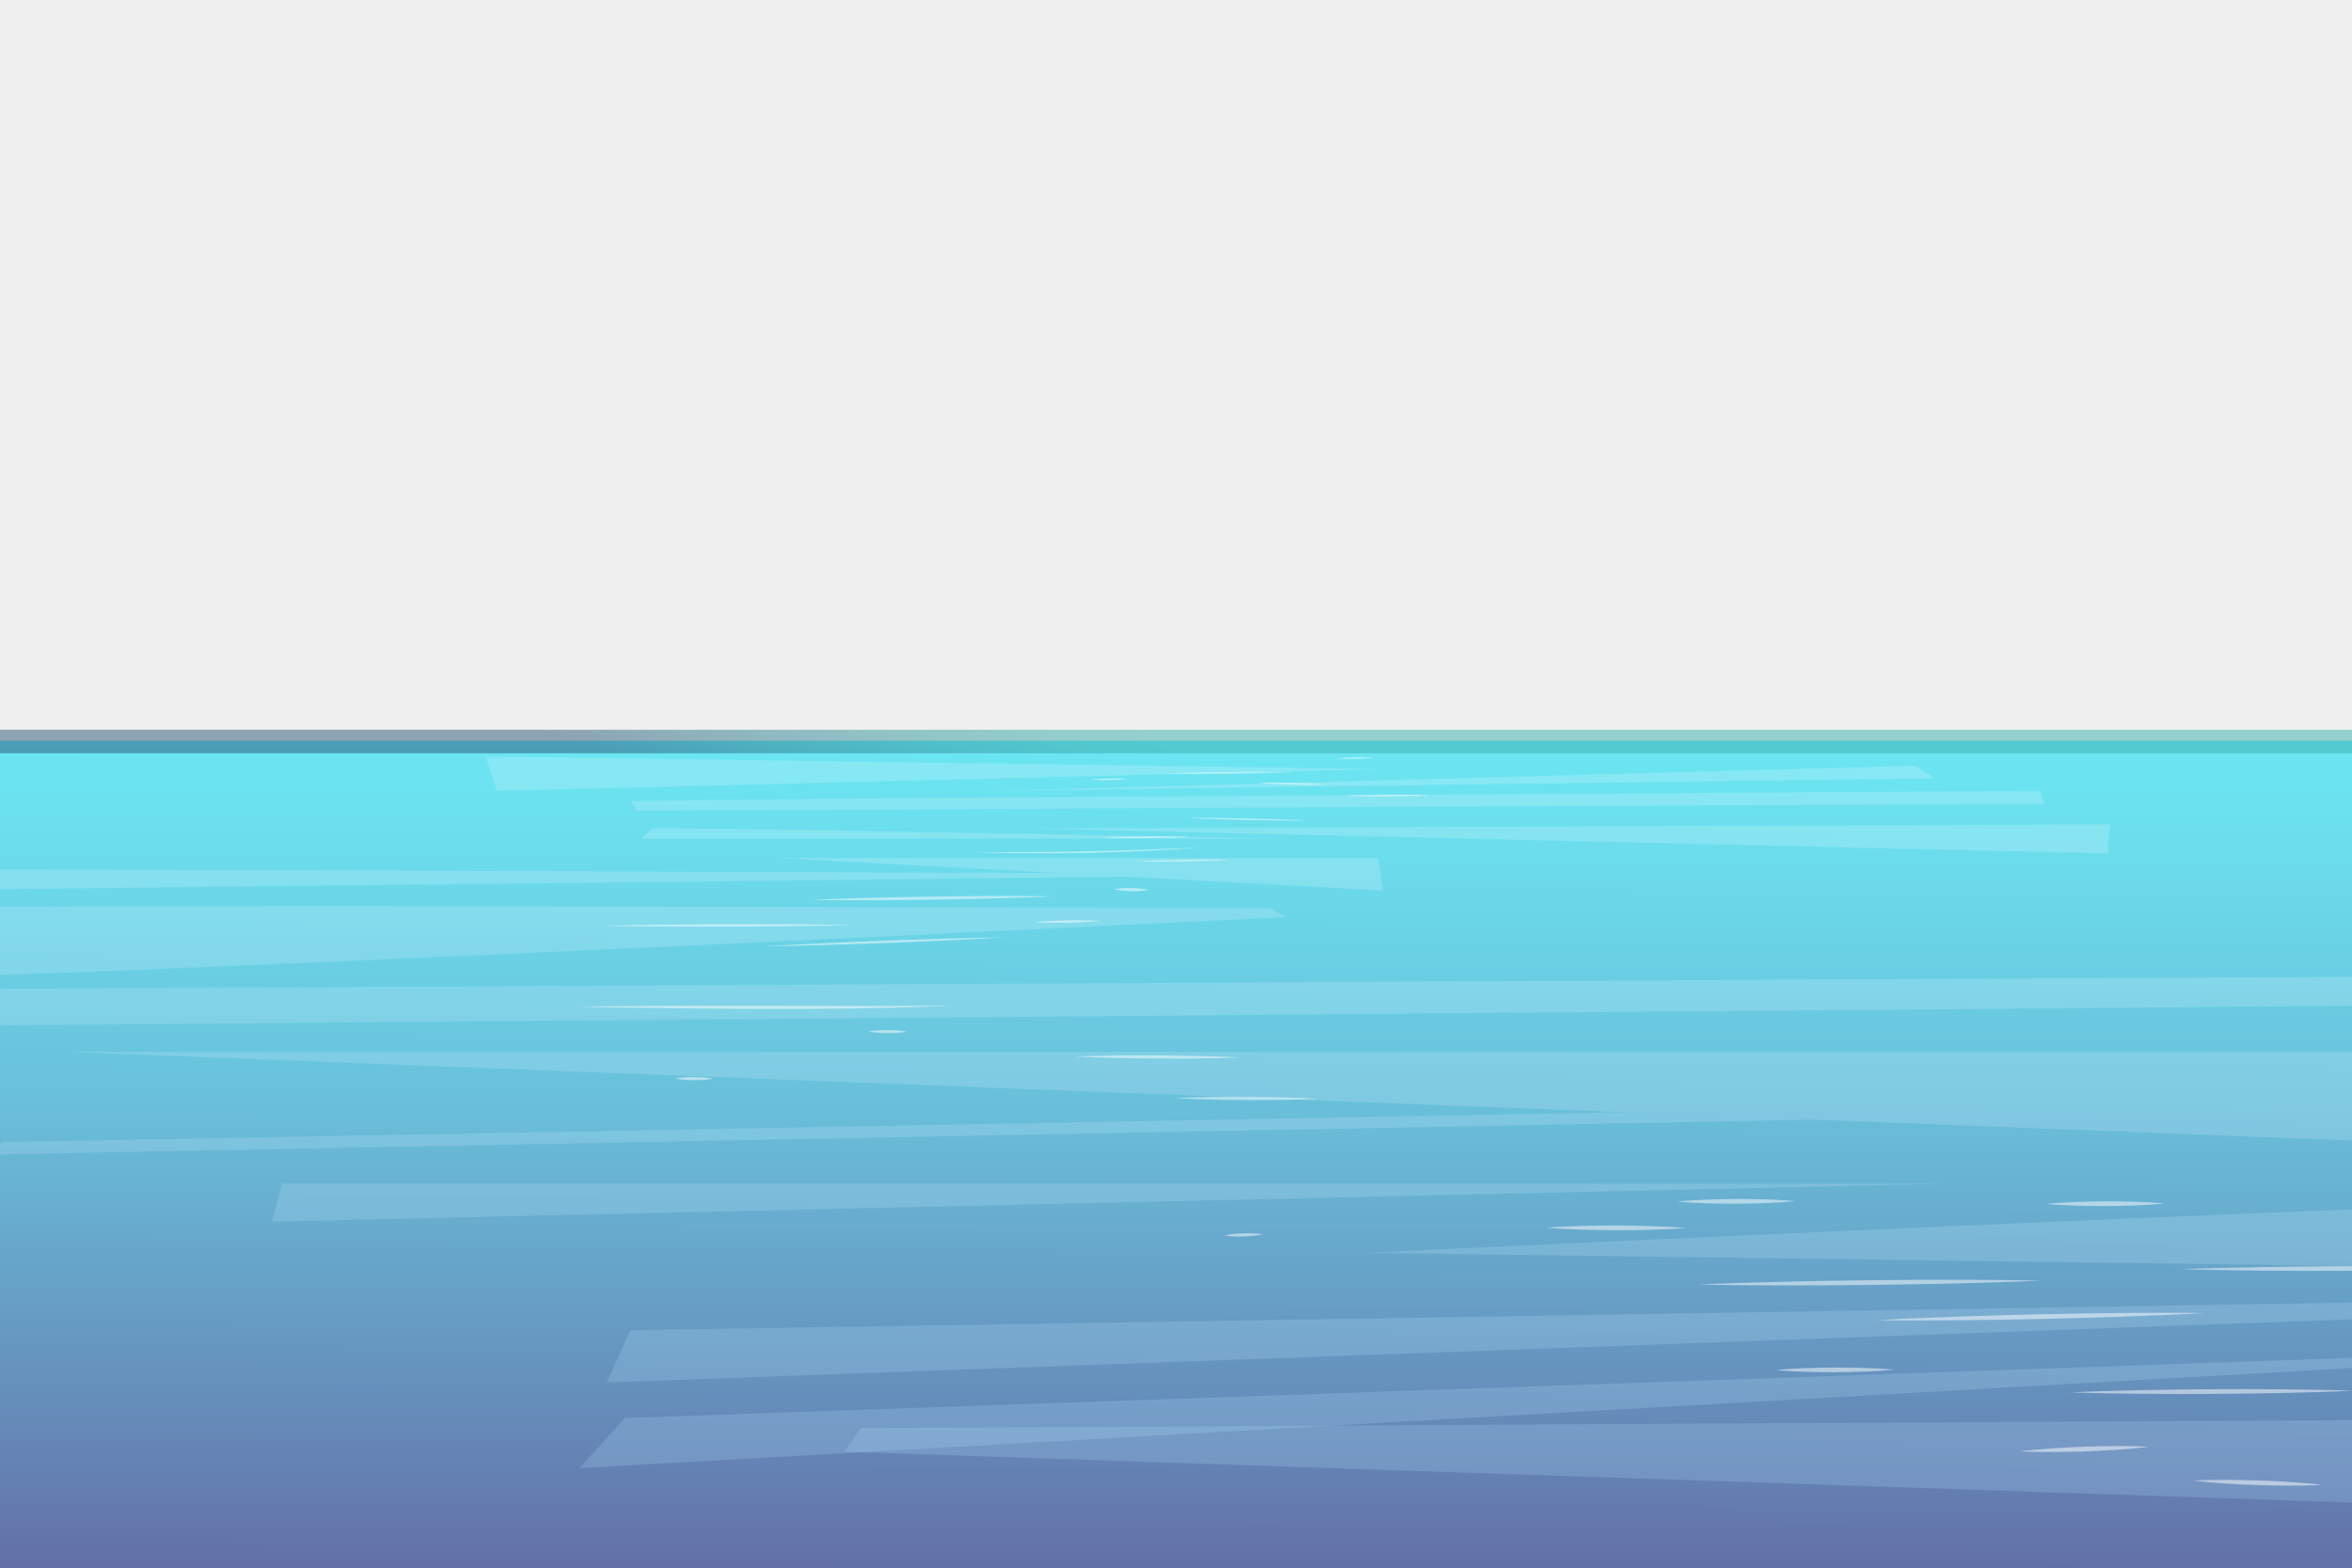
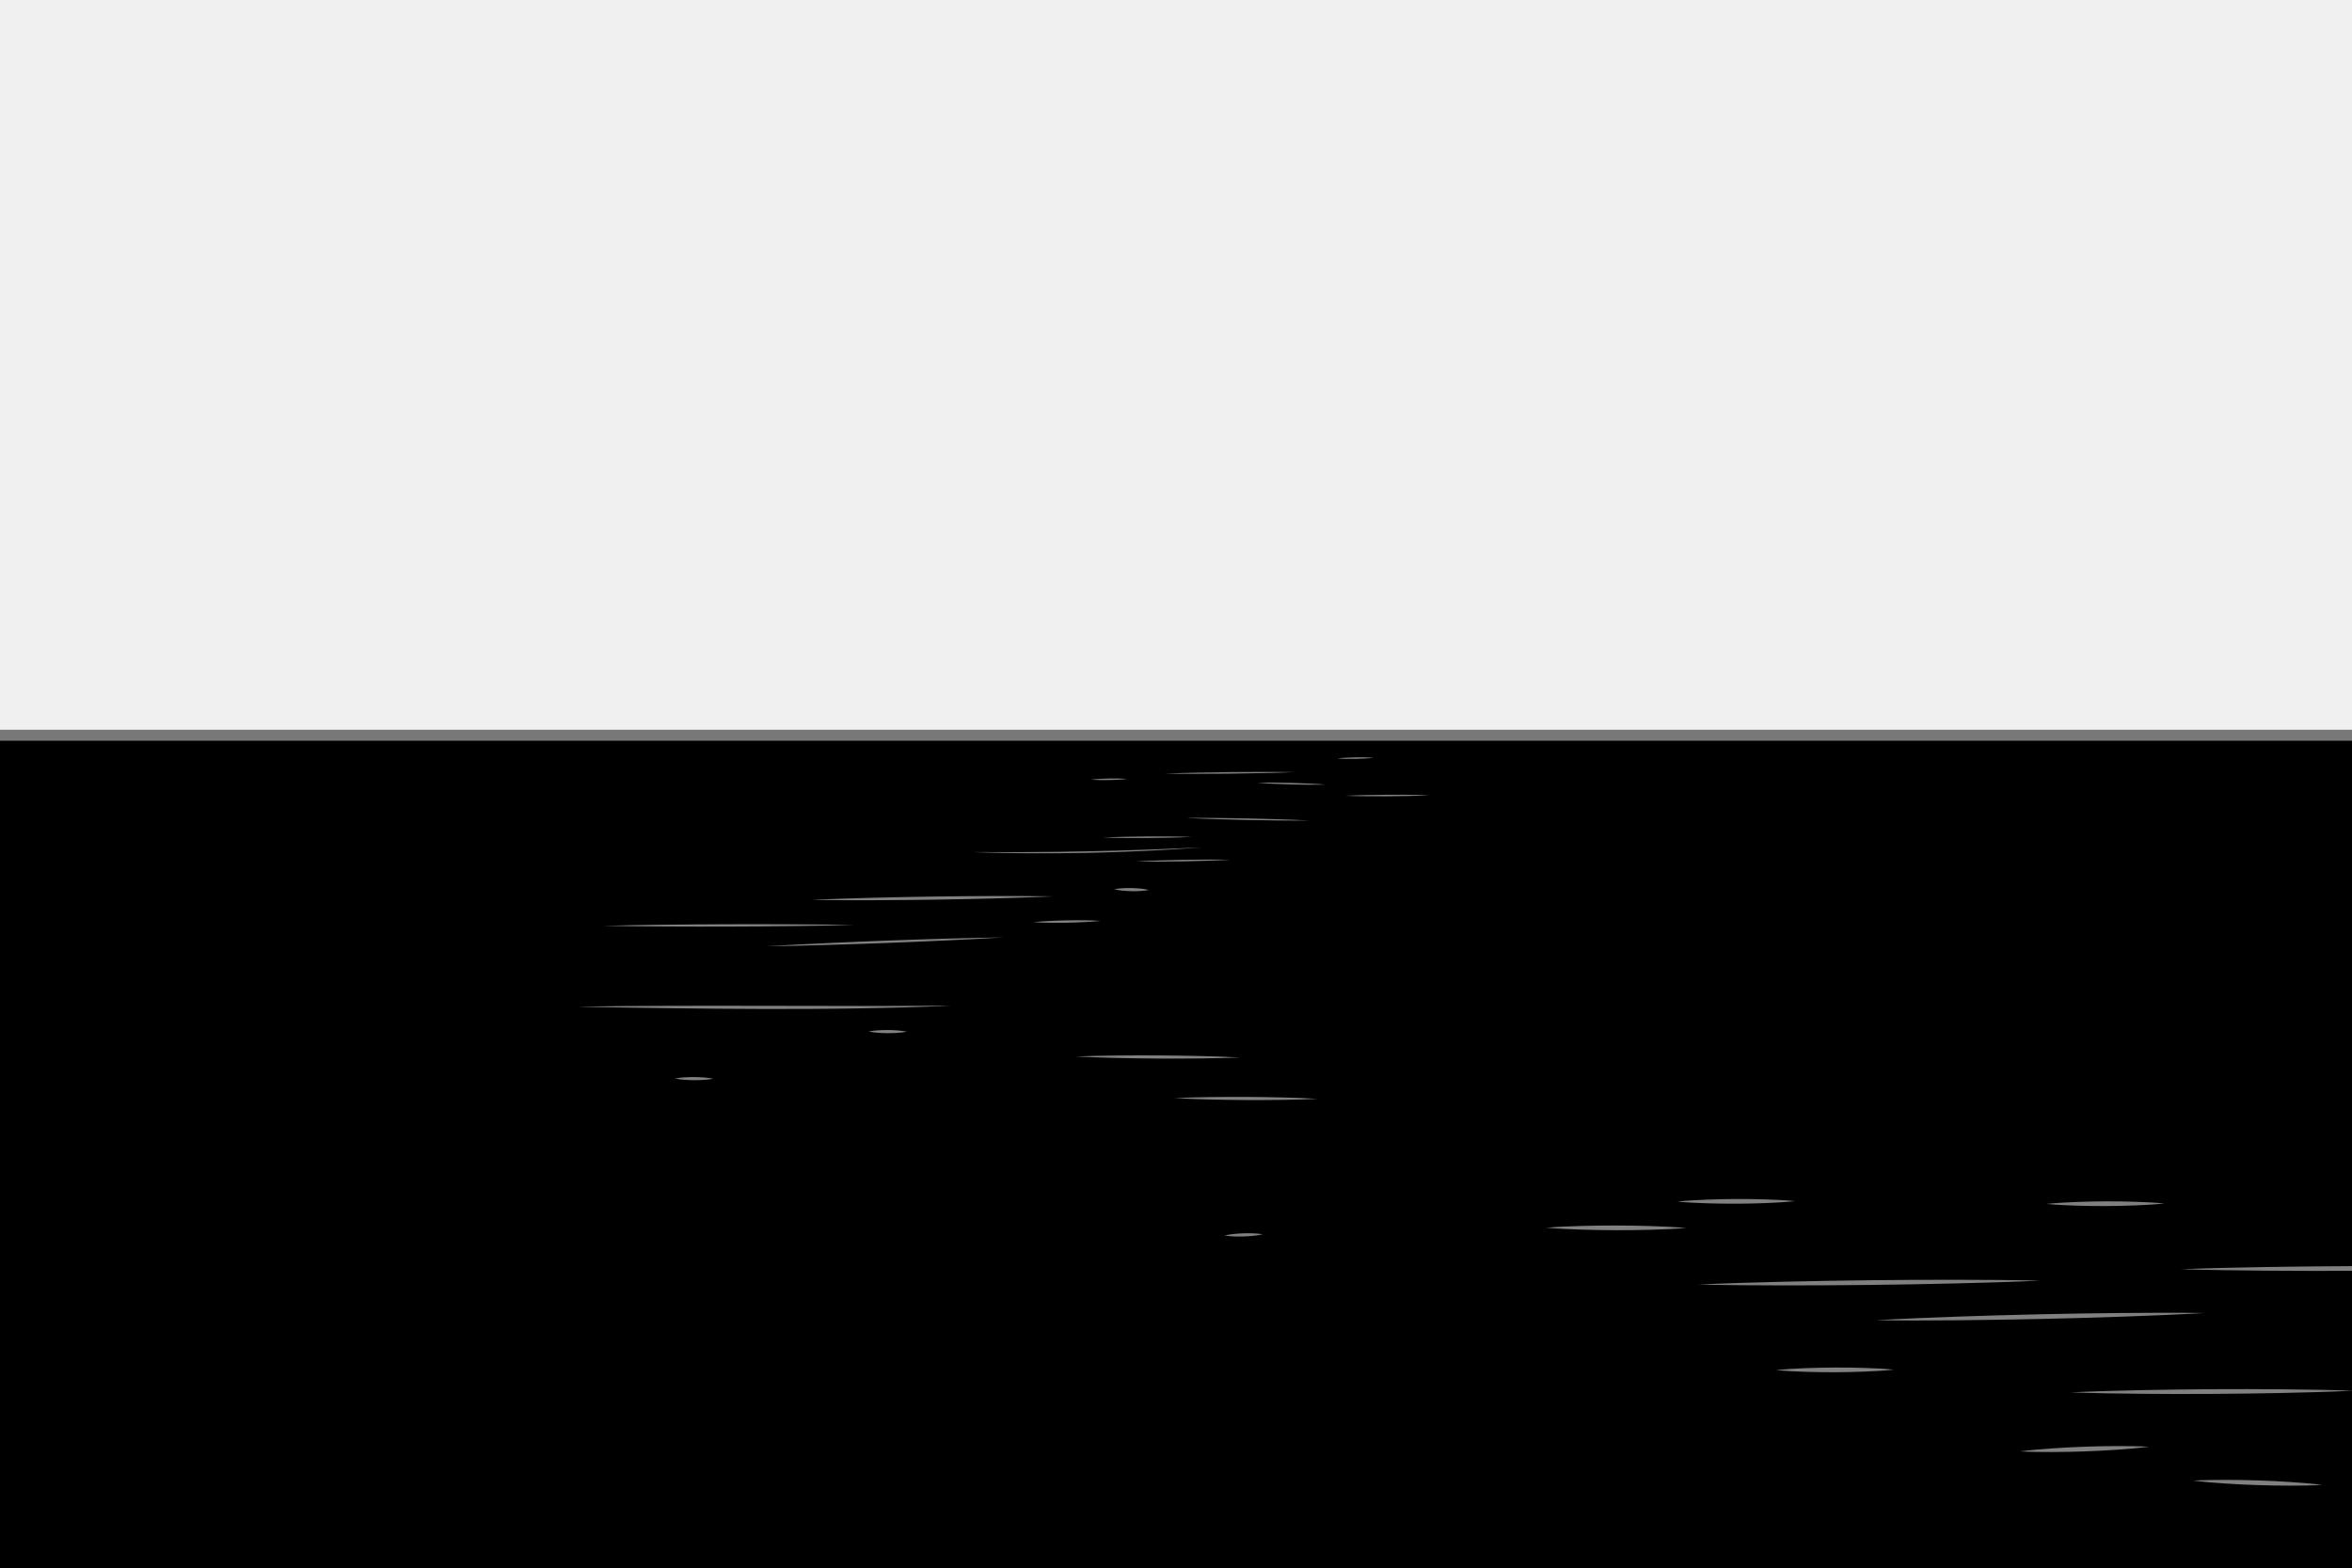
<svg xmlns="http://www.w3.org/2000/svg" xmlns:xlink="http://www.w3.org/1999/xlink" id="lake" width="3000" height="2000" viewBox="0 0 3000 2000">
  <defs>
    <style>
      .cls-1 {
        fill: url(#linear-gradient);
      }

      .cls-2 {
        fill: #fff;
      }

      .cls-3 {
        fill: url(#linear-gradient-8);
      }

      .cls-4 {
        fill: url(#linear-gradient-9);
      }

      .cls-5 {
        fill: url(#linear-gradient-3);
      }

      .cls-6 {
        fill: url(#linear-gradient-4);
      }

      .cls-7 {
        fill: url(#linear-gradient-2);
      }

      .cls-8 {
        fill: url(#linear-gradient-6);
      }

      .cls-9 {
        fill: url(#linear-gradient-7);
      }

      .cls-10 {
        fill: url(#linear-gradient-5);
      }

      .cls-11 {
        fill: url(#linear-gradient-10);
      }

      .cls-11, .cls-12 {
        opacity: .2;
      }

      .cls-13, .cls-14 {
        opacity: .5;
      }

      .cls-14 {
        fill: url(#linear-gradient-18);
      }

      .cls-15 {
        fill: url(#linear-gradient-14);
      }

      .cls-16 {
        fill: url(#linear-gradient-15);
      }

      .cls-17 {
        fill: url(#linear-gradient-16);
      }

      .cls-18 {
        fill: url(#linear-gradient-17);
      }

      .cls-19 {
        fill: url(#linear-gradient-13);
      }

      .cls-20 {
        fill: url(#linear-gradient-12);
      }

      .cls-21 {
        fill: url(#linear-gradient-11);
      }
    </style>
    <linearGradient id="linear-gradient" x1="1478.05" y1="35.35" x2="1469.18" y2="5329.19" gradientUnits="userSpaceOnUse">
-       <stop offset=".11" stop-color="#6df5fc" />
-       <stop offset=".15" stop-color="#6ceef8" />
-       <stop offset=".2" stop-color="#6bdcec" />
-       <stop offset=".26" stop-color="#69bfda" />
-       <stop offset=".32" stop-color="#6696c0" />
-       <stop offset=".39" stop-color="#62629f" />
-       <stop offset=".43" stop-color="#61468e" />
+       <stop offset=".11" stopColor="#6df5fc" />
+       <stop offset=".15" stopColor="#6ceef8" />
+       <stop offset=".2" stopColor="#6bdcec" />
+       <stop offset=".26" stopColor="#69bfda" />
+       <stop offset=".32" stopColor="#6696c0" />
+       <stop offset=".39" stopColor="#62629f" />
+       <stop offset=".43" stopColor="#61468e" />
    </linearGradient>
    <linearGradient id="linear-gradient-2" x1="1209.93" y1="666.63" x2="1097.93" y2="2293.28" gradientUnits="userSpaceOnUse">
-       <stop offset="0" stop-color="#fff" />
-       <stop offset=".14" stop-color="#f8fcff" />
-       <stop offset=".33" stop-color="#e6f6ff" />
-       <stop offset=".55" stop-color="#c9ebff" />
-       <stop offset=".68" stop-color="#b5e4ff" />
+       <stop offset="0" stopColor="#fff" />
+       <stop offset=".14" stopColor="#f8fcff" />
+       <stop offset=".33" stopColor="#e6f6ff" />
+       <stop offset=".55" stopColor="#c9ebff" />
+       <stop offset=".68" stopColor="#b5e4ff" />
    </linearGradient>
    <linearGradient id="linear-gradient-3" x1="1884.82" y1="713.09" x2="1772.82" y2="2339.75" xlink:href="#linear-gradient-2" />
    <linearGradient id="linear-gradient-4" x1="1728.25" y1="702.32" x2="1616.26" y2="2328.97" xlink:href="#linear-gradient-2" />
    <linearGradient id="linear-gradient-5" x1="2029.26" y1="723.04" x2="1917.26" y2="2349.69" xlink:href="#linear-gradient-2" />
    <linearGradient id="linear-gradient-6" x1="778.32" y1="636.91" x2="666.32" y2="2263.57" xlink:href="#linear-gradient-2" />
    <linearGradient id="linear-gradient-7" x1="1408.45" y1="680.3" x2="1296.45" y2="2306.95" xlink:href="#linear-gradient-2" />
    <linearGradient id="linear-gradient-8" x1="823.51" y1="640.02" x2="711.51" y2="2266.67" xlink:href="#linear-gradient-2" />
    <linearGradient id="linear-gradient-9" x1="1253.6" y1="669.64" x2="1141.6" y2="2296.29" xlink:href="#linear-gradient-2" />
    <linearGradient id="linear-gradient-10" x1="2226.95" y1="736.66" x2="2114.95" y2="2363.31" xlink:href="#linear-gradient-2" />
    <linearGradient id="linear-gradient-11" x1="1497.63" y1="686.44" x2="1385.64" y2="2313.09" xlink:href="#linear-gradient-2" />
    <linearGradient id="linear-gradient-12" x1="1619.06" y1="694.8" x2="1507.06" y2="2321.45" xlink:href="#linear-gradient-2" />
    <linearGradient id="linear-gradient-13" x1="1606.24" y1="693.92" x2="1494.24" y2="2320.57" xlink:href="#linear-gradient-2" />
    <linearGradient id="linear-gradient-14" x1="1474.79" y1="684.87" x2="1362.8" y2="2311.52" xlink:href="#linear-gradient-2" />
    <linearGradient id="linear-gradient-15" x1="2538.25" y1="758.09" x2="2426.26" y2="2384.75" xlink:href="#linear-gradient-2" />
    <linearGradient id="linear-gradient-16" x1="2022.41" y1="722.57" x2="1910.41" y2="2349.23" xlink:href="#linear-gradient-2" />
    <linearGradient id="linear-gradient-17" x1="2052.9" y1="724.67" x2="1940.91" y2="2351.33" xlink:href="#linear-gradient-2" />
    <linearGradient id="linear-gradient-18" x1="1376.65" y1="1175.49" x2="1467.32" y2="921.27" gradientUnits="userSpaceOnUse">
-       <stop offset="0" stop-color="#285577" />
-       <stop offset=".27" stop-color="#2e798c" />
-       <stop offset=".54" stop-color="#32969d" />
-       <stop offset=".78" stop-color="#35a8a8" />
-       <stop offset=".95" stop-color="#37afac" />
+       <stop offset="0" stopColor="#285577" />
+       <stop offset=".27" stopColor="#2e798c" />
+       <stop offset=".54" stopColor="#32969d" />
+       <stop offset=".78" stopColor="#35a8a8" />
+       <stop offset=".95" stopColor="#37afac" />
    </linearGradient>
  </defs>
  <g>
    <rect class="cls-1" x="-166" y="945" width="3283" height="1227" />
    <g>
      <g class="cls-12">
        <polygon class="cls-7" points="619.67 965.04 1758 981.07 633.87 1009 619.67 965.04" />
        <polygon class="cls-5" points="1262.33 1009 2443 976.95 2467.67 992.97 1262.33 1009" />
        <path class="cls-6" d="M804.56,1022.33c26.44-3.33,1797.64-13.33,1797.64-13.33l5.47,16.44-1794.67,8.77-8.44-11.88Z" />
        <path class="cls-10" d="M2692,1089c-7,0,0-37.33,0-37.33,0,0-1377.33,5.33-1373.67,5.33s1373.67,32,1373.67,32Z" />
        <path class="cls-8" d="M-128.9,1158.58c8.9-5.58,1748.57,0,1748.57,0l20.33,11.42s-1808,89-1802,76,33.1-87.42,33.1-87.42Z" />
        <polygon class="cls-9" points="1758 1094.63 992.99 1094.63 1764 1136 1758 1094.63" />
        <path class="cls-3" d="M-151,1109c7-1,1884,6.31,1884,6.31l-1884,20.69v-27Z" />
        <path class="cls-4" d="M831.87,1057c2.13-3,802.13,13,802.13,13H818.07l13.8-13Z" />
      </g>
      <path class="cls-11" d="M3218.33,1810.62c-679.14,3.49-2120.33,11.38-2120.33,11.38l-21,30,2141.33,72.31v-113.69Z" />
      <g class="cls-12">
        <polygon class="cls-21" points="-99 1262 3023.67 1246 3023.67 1282.94 -112.33 1309 -99 1262" />
        <path class="cls-20" d="M88,1342H3061l-12,115L88,1342Z" />
        <polygon class="cls-19" points="2.67 1457 3125.33 1399.5 3125.33 1412.79 -16 1473 2.67 1457" />
        <polygon class="cls-15" points="360 1510 2485.96 1510 346.67 1558.5 360 1510" />
        <path class="cls-16" d="M3218.33,1535.28c-397.53,11.91-1477.22,63.05-1477.22,63.05l1477.22,19.73v-82.79Z" />
        <path class="cls-17" d="M803.87,1697c20.13,0,2329.47-37.33,2329.47-37.33v18.67l-2359.34,85.33,29.87-66.67Z" />
        <polygon class="cls-18" points="3218.33 1724.74 797.07 1809 738.99 1873 3218.33 1732.9 3218.33 1724.74" />
      </g>
    </g>
    <rect class="cls-14" x="-166" y="931" width="3249" height="30" />
  </g>
  <g class="cls-13">
    <path class="cls-2" d="M1484.98,986.98c6.94-.31,13.87-.48,20.81-.73l20.81-.52c13.88-.33,27.75-.47,41.63-.72,13.88-.08,27.75-.25,41.63-.25l20.82,.04c6.94,.09,13.88,.1,20.82,.25-6.94,.31-13.87,.48-20.81,.73l-20.81,.52c-13.88,.32-27.75,.47-41.63,.71-13.88,.08-27.75,.25-41.63,.25l-20.82-.04c-6.94-.08-13.88-.1-20.82-.25Z" />
    <path class="cls-2" d="M1603.55,998.63c7.32-.19,14.63-.26,21.94-.2,7.31,.03,14.62,.18,21.93,.36,7.31,.21,14.61,.45,21.92,.8,7.3,.32,14.6,.78,21.9,1.36-7.32,.2-14.63,.26-21.94,.2-7.31-.03-14.62-.18-21.93-.36-7.31-.21-14.61-.45-21.92-.8-7.3-.32-14.6-.78-21.9-1.35Z" />
    <path class="cls-2" d="M1715.52,1015.22c8.99-.44,17.97-.75,26.96-.94,8.99-.21,17.97-.31,26.96-.38,8.99-.04,17.98-.05,26.96,.06,8.99,.08,17.98,.28,26.97,.62-8.99,.44-17.97,.76-26.96,.94-8.99,.21-17.97,.31-26.96,.38-8.99,.03-17.98,.05-26.96-.06-8.99-.08-17.98-.28-26.97-.62Z" />
    <path class="cls-2" d="M1512.84,1043.5c6.55-.09,13.09-.05,19.64-.08l19.64,.13c13.09,.11,26.18,.4,39.27,.59,13.09,.35,26.17,.62,39.26,1.05l19.63,.69c6.54,.3,13.08,.54,19.62,.9-6.55,.09-13.09,.05-19.64,.08l-19.64-.13c-13.09-.11-26.18-.4-39.27-.59-13.09-.36-26.17-.62-39.26-1.06l-19.63-.69c-6.54-.3-13.08-.54-19.62-.9Z" />
    <path class="cls-2" d="M1406.77,1068.53c9.43-.45,18.86-.78,28.29-.98,9.43-.23,18.86-.34,28.29-.43,9.43-.05,18.86-.08,28.3,.01,9.43,.06,18.87,.26,28.3,.58-9.43,.46-18.86,.79-28.29,.98-9.43,.23-18.86,.34-28.29,.42-9.43,.05-18.86,.07-28.3-.02-9.43-.06-18.87-.26-28.3-.57Z" />
    <path class="cls-2" d="M1239.07,1087l36.75,.12,18.37,.02,18.37-.08c24.49-.15,48.98-.37,73.47-.96,24.49-.42,48.97-1.19,73.44-2.04l18.36-.67,18.35-.77,36.71-1.62-18.32,1.37-18.34,1.23-18.35,1.05-18.35,.95c-24.48,1.18-48.97,1.93-73.47,2.5-24.5,.42-49,.67-73.51,.49l-18.38-.2-18.37-.3-18.37-.48-18.36-.62Z" />
    <path class="cls-2" d="M1448.87,1099.02c10.02-.57,20.04-1.01,30.06-1.32,10.02-.34,20.05-.56,30.07-.77,10.03-.16,20.05-.3,30.08-.32,10.03-.05,20.06,.03,30.09,.24-10.02,.57-20.04,1.01-30.06,1.32-10.02,.34-20.05,.56-30.07,.76-10.03,.16-20.05,.3-30.08,.32-10.03,.05-20.06-.03-30.09-.23Z" />
    <path class="cls-2" d="M1035.21,1148.04l9.61-.44,9.61-.37,19.22-.73c12.81-.42,25.62-.82,38.44-1.14,12.81-.37,25.63-.6,38.44-.89l38.45-.67,38.45-.45c12.82-.07,25.63-.23,38.45-.23,12.82-.05,25.64-.03,38.46,.02l19.23,.17,9.62,.09,9.62,.16-9.61,.44-9.61,.37-19.22,.73c-12.81,.42-25.62,.82-38.44,1.14-12.81,.37-25.63,.59-38.44,.89l-38.45,.66-38.45,.45c-12.82,.08-25.63,.22-38.45,.22-12.82,.05-25.64,.03-38.46-.02l-19.23-.17-9.62-.09-9.62-.16Z" />
    <path class="cls-2" d="M769.14,1181.11c13.36-.38,26.71-.57,40.07-.86l40.07-.55c26.72-.36,53.43-.49,80.15-.61,26.72-.05,53.43-.1,80.15,.08l40.08,.29c13.36,.21,26.72,.31,40.08,.6-13.36,.38-26.71,.57-40.07,.87l-40.07,.55c-26.72,.36-53.43,.49-80.15,.61-26.72,.05-53.43,.1-80.15-.09l-40.08-.29c-13.36-.2-26.72-.31-40.08-.6Z" />
    <path class="cls-2" d="M977.13,1207.26c12.63-.81,25.27-1.43,37.9-2.15l37.91-1.84c25.27-1.22,50.56-2.21,75.84-3.2,25.28-.91,50.57-1.82,75.86-2.5l37.94-1c12.65-.23,25.3-.55,37.95-.69-12.63,.81-25.27,1.43-37.9,2.16l-37.91,1.84c-25.27,1.22-50.56,2.21-75.84,3.19-25.28,.91-50.57,1.82-75.86,2.49l-37.94,1.01c-12.65,.23-25.3,.56-37.95,.69Z" />
    <path class="cls-2" d="M737.44,1284.32c19.86-.43,39.72-.58,59.58-.84l59.58-.29c39.72-.17,79.43-.02,119.14,.01l119.13,.18,29.78-.02,29.78-.12,59.57-.24-14.88,.64-14.89,.57-29.78,.99-29.78,.69-29.79,.57c-19.86,.37-39.72,.48-59.58,.65l-59.58,.1c-39.72-.13-79.43-.39-119.15-.95l-59.57-.82-29.78-.54-14.89-.25-14.89-.32Z" />
    <path class="cls-2" d="M1317.9,1176.47c7.17-.76,14.35-1.22,21.53-1.58,3.59-.21,7.18-.31,10.77-.46l10.78-.29,10.78-.13c3.59,.01,7.19-.03,10.78,.04,7.19,.08,14.38,.27,21.58,.75-7.17,.76-14.35,1.23-21.53,1.59-3.59,.21-7.18,.3-10.77,.46l-10.78,.29-10.78,.13c-3.59-.01-7.19,.03-10.78-.04-7.19-.08-14.38-.27-21.58-.75Z" />
    <path class="cls-2" d="M1421,1134.49c3.72-.75,7.43-1.11,11.14-1.34,3.71-.22,7.42-.28,11.12-.21,3.7,.07,7.4,.28,11.1,.65,3.7,.38,7.39,.89,11.08,1.79-3.72,.76-7.43,1.12-11.14,1.35-3.71,.22-7.42,.28-11.12,.2-3.7-.08-7.4-.29-11.1-.65-3.7-.38-7.39-.89-11.08-1.79Z" />
    <path class="cls-2" d="M1391.66,994.63c3.84-.49,7.69-.78,11.54-1,3.85-.23,7.7-.35,11.55-.44,3.85-.06,7.7-.09,11.56,0,3.85,.07,7.71,.22,11.57,.56-3.84,.49-7.69,.78-11.54,1-3.85,.23-7.7,.35-11.55,.44-3.85,.05-7.7,.09-11.56,0-3.85-.07-7.71-.22-11.57-.56Z" />
    <path class="cls-2" d="M1705.66,967.63c3.84-.49,7.69-.78,11.54-1,3.85-.23,7.7-.35,11.55-.44,3.85-.06,7.7-.09,11.56,0,3.85,.07,7.71,.22,11.57,.56-3.84,.49-7.69,.78-11.54,1-3.85,.23-7.7,.35-11.55,.44-3.85,.05-7.7,.09-11.56,0-3.85-.07-7.71-.22-11.57-.56Z" />
    <path class="cls-2" d="M1371.66,1347.82c17.49-.72,34.99-1.05,52.48-1.24,8.75-.13,17.49-.12,26.24-.17l26.23,.05,26.23,.26c8.74,.16,17.49,.25,26.23,.49,17.49,.4,34.97,.94,52.46,1.88-17.49,.73-34.99,1.06-52.48,1.24-8.75,.13-17.49,.12-26.24,.17l-26.23-.05-26.23-.27c-8.74-.16-17.49-.26-26.23-.49-17.49-.4-34.97-.94-52.46-1.87Z" />
    <path class="cls-2" d="M1497.87,1400.93c15.27-.75,30.54-1.1,45.81-1.32,7.63-.14,15.27-.15,22.9-.21h22.9s22.9,.23,22.9,.23c7.63,.15,15.27,.23,22.9,.45,15.27,.37,30.53,.89,45.8,1.8-15.27,.75-30.54,1.11-45.81,1.32-7.63,.15-15.27,.14-22.9,.21h-22.9s-22.9-.24-22.9-.24c-7.63-.15-15.27-.23-22.9-.45-15.27-.37-30.53-.89-45.8-1.79Z" />
    <path class="cls-2" d="M2165.81,1638.77c36.37-1.66,72.74-2.72,109.12-3.58,18.19-.48,36.38-.75,54.57-1.12l54.57-.79,54.58-.46c18.19-.04,36.39-.19,54.58-.12,36.39,.02,72.78,.26,109.17,1.1-36.37,1.66-72.74,2.73-109.12,3.58-18.19,.49-36.38,.75-54.57,1.12l-54.57,.78-54.58,.46c-18.19,.04-36.39,.19-54.58,.12-36.39-.03-72.78-.26-109.17-1.09Z" />
    <path class="cls-2" d="M2781.79,1619.2c36.38-1.4,72.76-2.2,109.14-2.79,18.19-.35,36.38-.49,54.57-.73l54.58-.4,54.58-.07c18.19,.09,36.39,.07,54.58,.27,36.39,.29,72.77,.78,109.16,1.88-36.38,1.4-72.76,2.21-109.14,2.8-18.19,.36-36.38,.49-54.58,.73l-54.58,.39-54.58,.07c-18.19-.09-36.39-.07-54.58-.27-36.39-.29-72.77-.78-109.16-1.87Z" />
    <path class="cls-2" d="M2392.21,1684.32c34.96-2.01,69.93-3.43,104.91-4.64,17.49-.66,34.98-1.11,52.47-1.65l52.47-1.32,52.48-1c17.5-.22,34.99-.55,52.49-.65,35-.33,70-.45,105.01,.03-34.96,2.02-69.93,3.44-104.91,4.65-17.49,.66-34.98,1.1-52.47,1.65l-52.48,1.31-52.48,.99c-17.5,.22-34.99,.54-52.49,.65-35,.33-70,.45-105.01-.03Z" />
    <path class="cls-2" d="M2265.45,1747.92c12.51-1.29,25.03-1.98,37.55-2.47,6.26-.3,12.52-.38,18.78-.57,6.26-.12,12.52-.15,18.78-.24,12.52-.06,25.04,.13,37.56,.52,12.52,.39,25.04,1,37.56,2.2-12.51,1.3-25.03,2-37.55,2.48-12.52,.48-25.03,.77-37.55,.8-6.26-.03-12.52-.02-18.78-.1-6.26-.14-12.52-.18-18.78-.43-12.52-.39-25.04-1-37.56-2.19Z" />
    <path class="cls-2" d="M2139.45,1532.92c12.51-1.29,25.03-1.98,37.55-2.47,6.26-.3,12.52-.38,18.78-.57,6.26-.12,12.52-.15,18.78-.24,12.52-.06,25.04,.13,37.56,.52,12.52,.39,25.04,1,37.56,2.2-12.51,1.3-25.03,2-37.55,2.48-12.52,.48-25.03,.77-37.55,.8-6.26-.03-12.52-.02-18.78-.1-6.26-.14-12.52-.18-18.78-.43-12.52-.39-25.04-1-37.56-2.19Z" />
    <path class="cls-2" d="M2610.45,1535.92c12.51-1.29,25.03-1.98,37.55-2.47,6.26-.3,12.52-.38,18.78-.57,6.26-.12,12.52-.15,18.78-.24,12.52-.06,25.04,.13,37.56,.52,12.52,.39,25.04,1,37.56,2.2-12.51,1.3-25.03,2-37.55,2.48-12.52,.48-25.03,.77-37.55,.8-6.26-.03-12.52-.02-18.78-.1-6.26-.14-12.52-.18-18.78-.43-12.52-.39-25.04-1-37.56-2.19Z" />
    <path class="cls-2" d="M2641.45,1776.34c29.99-1.42,59.99-2.24,89.99-2.86,15-.36,30-.51,45-.76l45-.43,45-.1c15,.08,30,.05,45,.24,30,.26,60.01,.74,90.01,1.82-29.99,1.42-59.99,2.25-89.99,2.87-15,.37-30,.51-45,.76l-45,.42-45,.1c-15-.08-30-.05-45-.24-30-.27-60.01-.74-90.01-1.81Z" />
    <path class="cls-2" d="M2576.55,1851.61c13.66-1.73,27.34-2.87,41.03-3.81,6.84-.52,13.69-.83,20.54-1.24l20.55-.9c13.7-.51,27.42-.76,41.14-.82,13.72-.05,27.45,.11,41.2,.86-13.66,1.74-27.34,2.88-41.03,3.82-13.69,.93-27.39,1.66-41.09,2.13l-20.56,.57c-6.86,.08-13.71,.27-20.57,.24-13.72,.05-27.45-.11-41.2-.85Z" />
    <path class="cls-2" d="M2797.55,1888.94c13.75-.79,27.47-.99,41.19-.97,6.86-.05,13.72,.11,20.58,.18l20.56,.51c13.71,.43,27.4,1.13,41.1,2.01,13.69,.89,27.38,2,41.04,3.7-13.75,.8-27.47,1-41.2,.98-13.72-.02-27.43-.23-41.14-.7l-20.55-.84c-6.85-.39-13.7-.68-20.54-1.18-13.69-.89-27.38-1.99-41.04-3.69Z" />
    <path class="cls-2" d="M1972.11,1566.28c14.89-1.21,29.78-1.84,44.67-2.25,7.44-.26,14.89-.31,22.33-.46l22.33-.12c14.89,.01,29.78,.28,44.67,.74,14.89,.47,29.78,1.15,44.66,2.42-14.89,1.22-29.78,1.85-44.67,2.26-14.89,.41-29.78,.62-44.67,.57l-22.33-.21c-7.44-.18-14.89-.25-22.33-.54-14.89-.47-29.78-1.15-44.66-2.42Z" />
    <path class="cls-2" d="M1561.72,1576.21c4.06-.96,8.13-1.51,12.2-1.96,4.07-.42,8.15-.69,12.23-.82,4.08-.13,8.17-.13,12.26,.03,4.09,.19,8.19,.47,12.3,1.18-4.06,.97-8.13,1.52-12.2,1.96-4.07,.42-8.15,.69-12.23,.82-4.08,.13-8.17,.12-12.26-.04-4.09-.19-8.19-.47-12.3-1.17Z" />
    <path class="cls-2" d="M1107.8,1315.94c4.09-.81,8.18-1.2,12.26-1.5,4.09-.27,8.17-.39,12.26-.37,4.08,.02,8.17,.18,12.25,.49,4.08,.34,8.17,.78,12.25,1.64-4.09,.82-8.18,1.21-12.26,1.51-4.09,.27-8.17,.39-12.26,.36-4.08-.02-8.17-.18-12.25-.5-4.08-.34-8.17-.78-12.25-1.63Z" />
    <path class="cls-2" d="M860.8,1375.94c4.09-.81,8.18-1.2,12.26-1.5,4.09-.27,8.17-.39,12.26-.37,4.08,.02,8.17,.18,12.25,.49,4.08,.34,8.17,.78,12.25,1.64-4.09,.82-8.18,1.21-12.26,1.51-4.09,.27-8.17,.39-12.26,.36-4.08-.02-8.17-.18-12.25-.5-4.08-.34-8.17-.78-12.25-1.63Z" />
  </g>
</svg>
